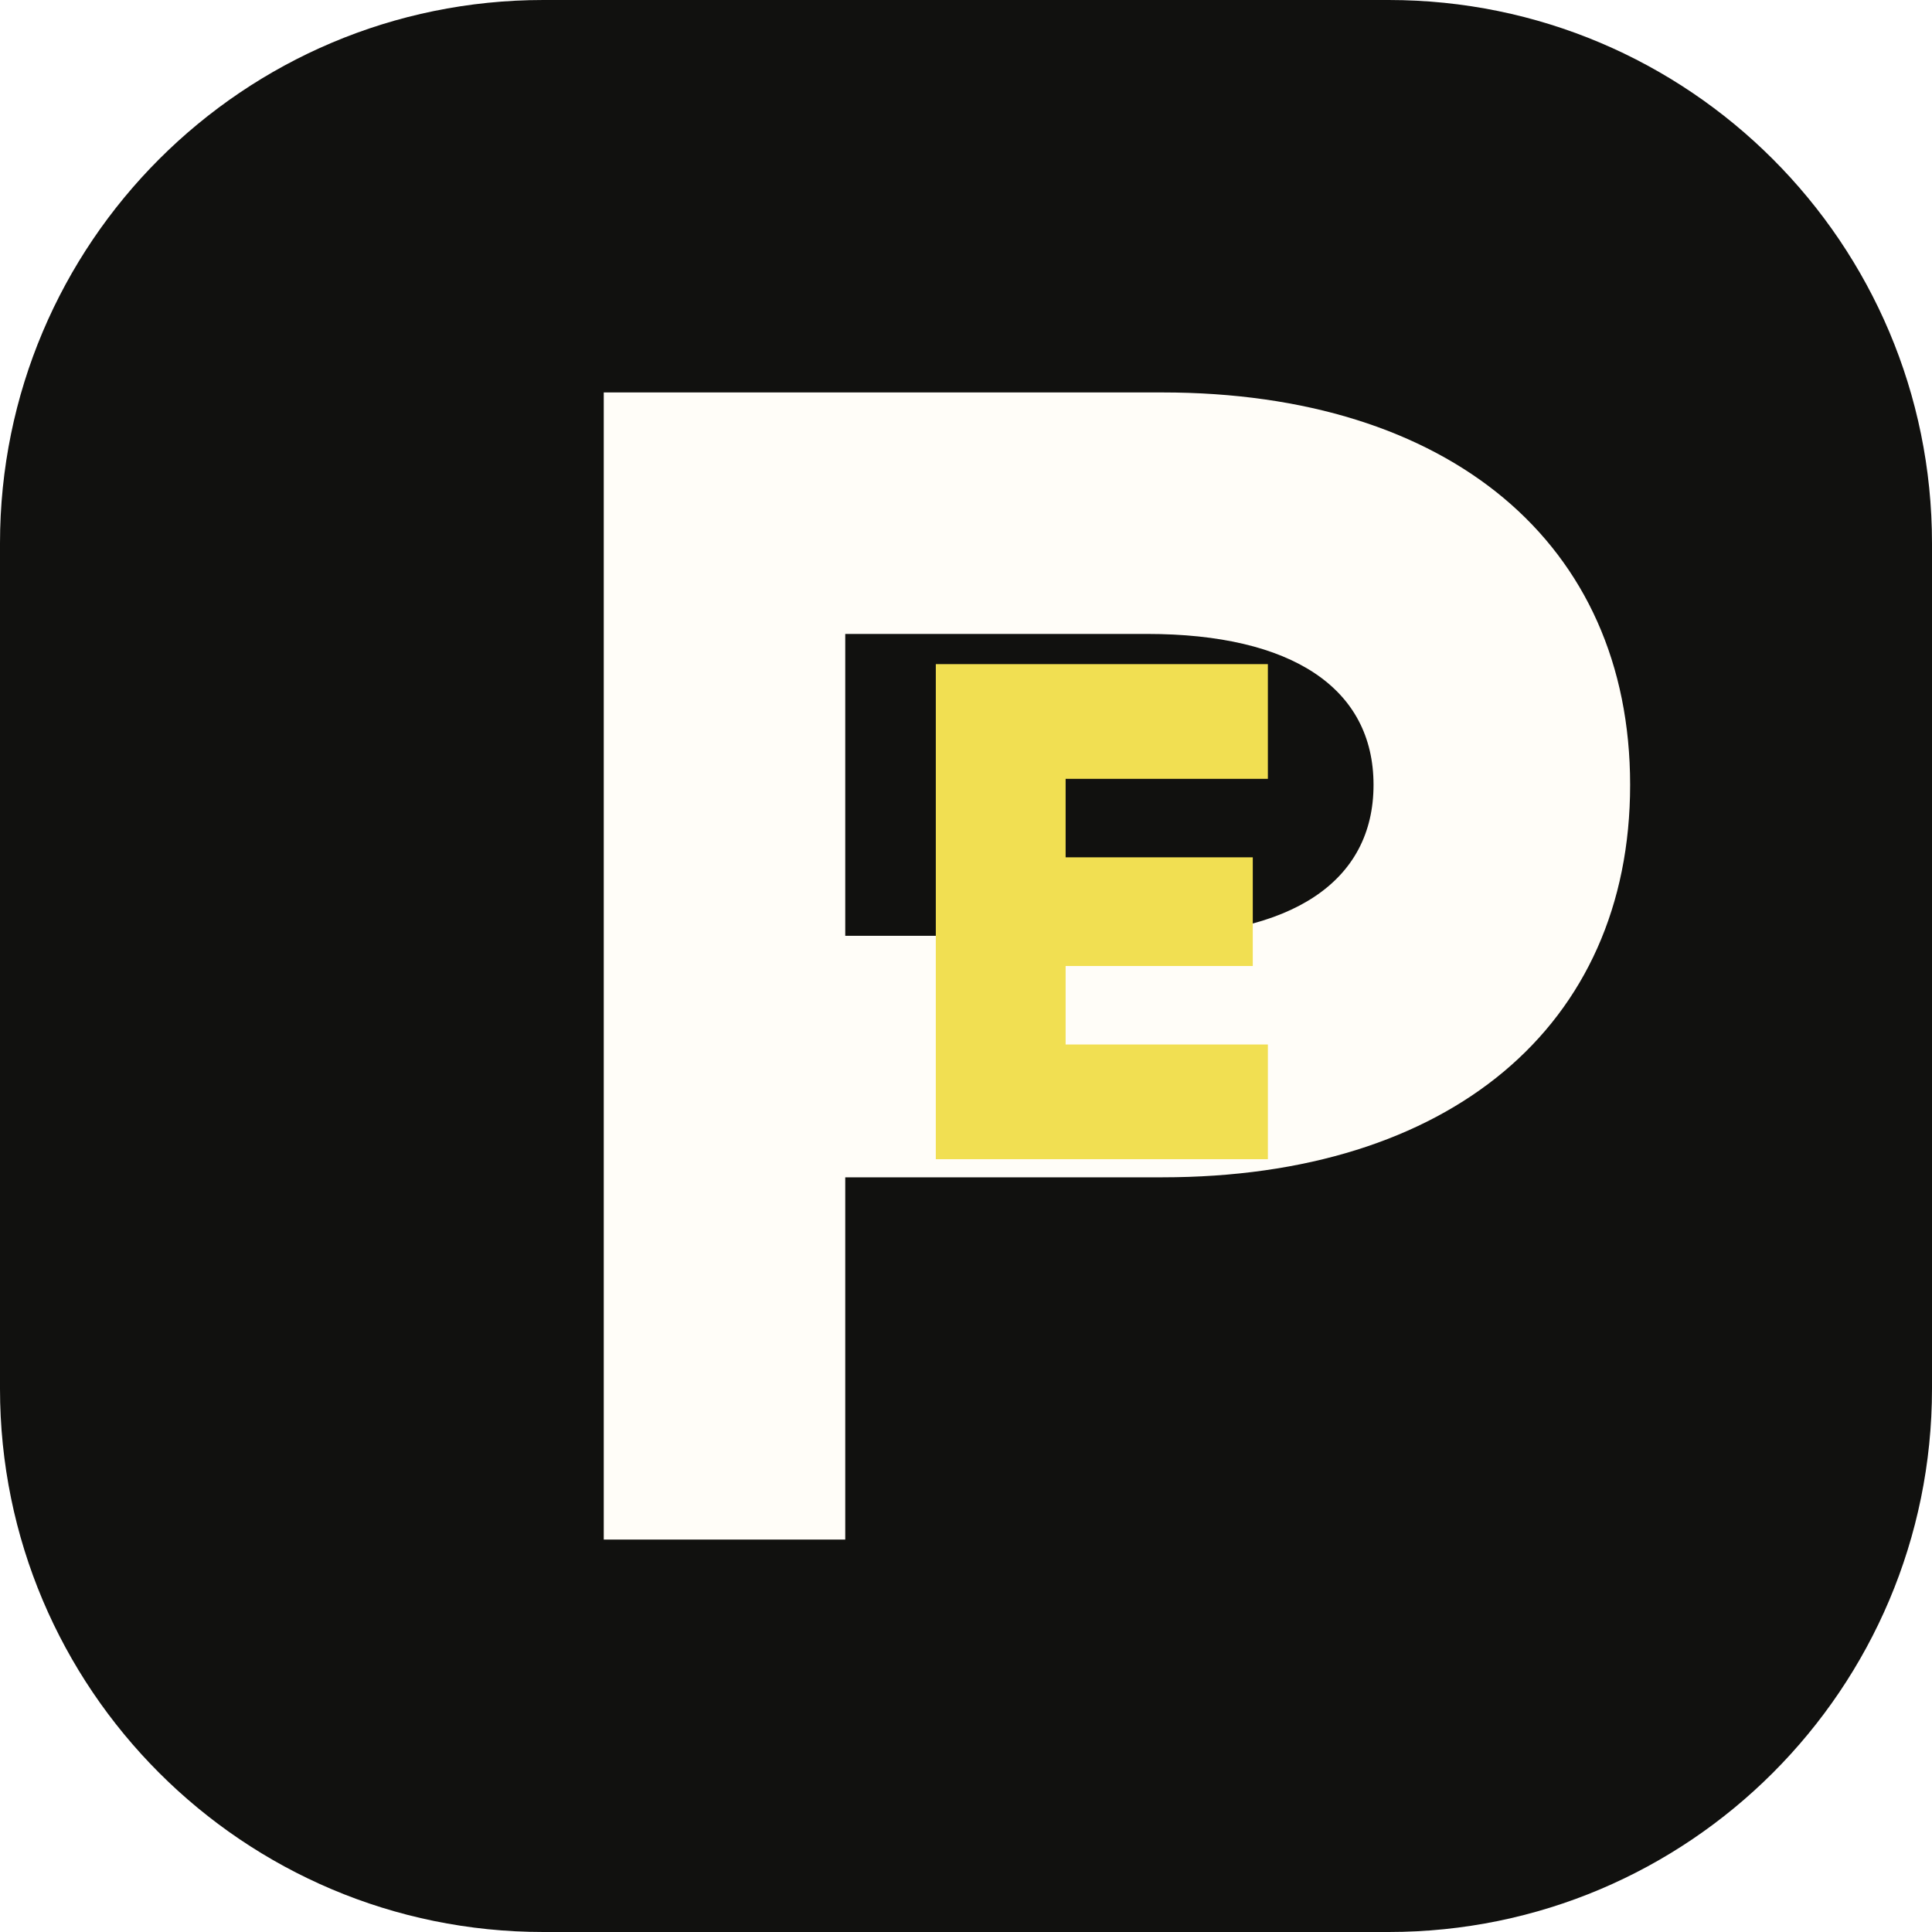
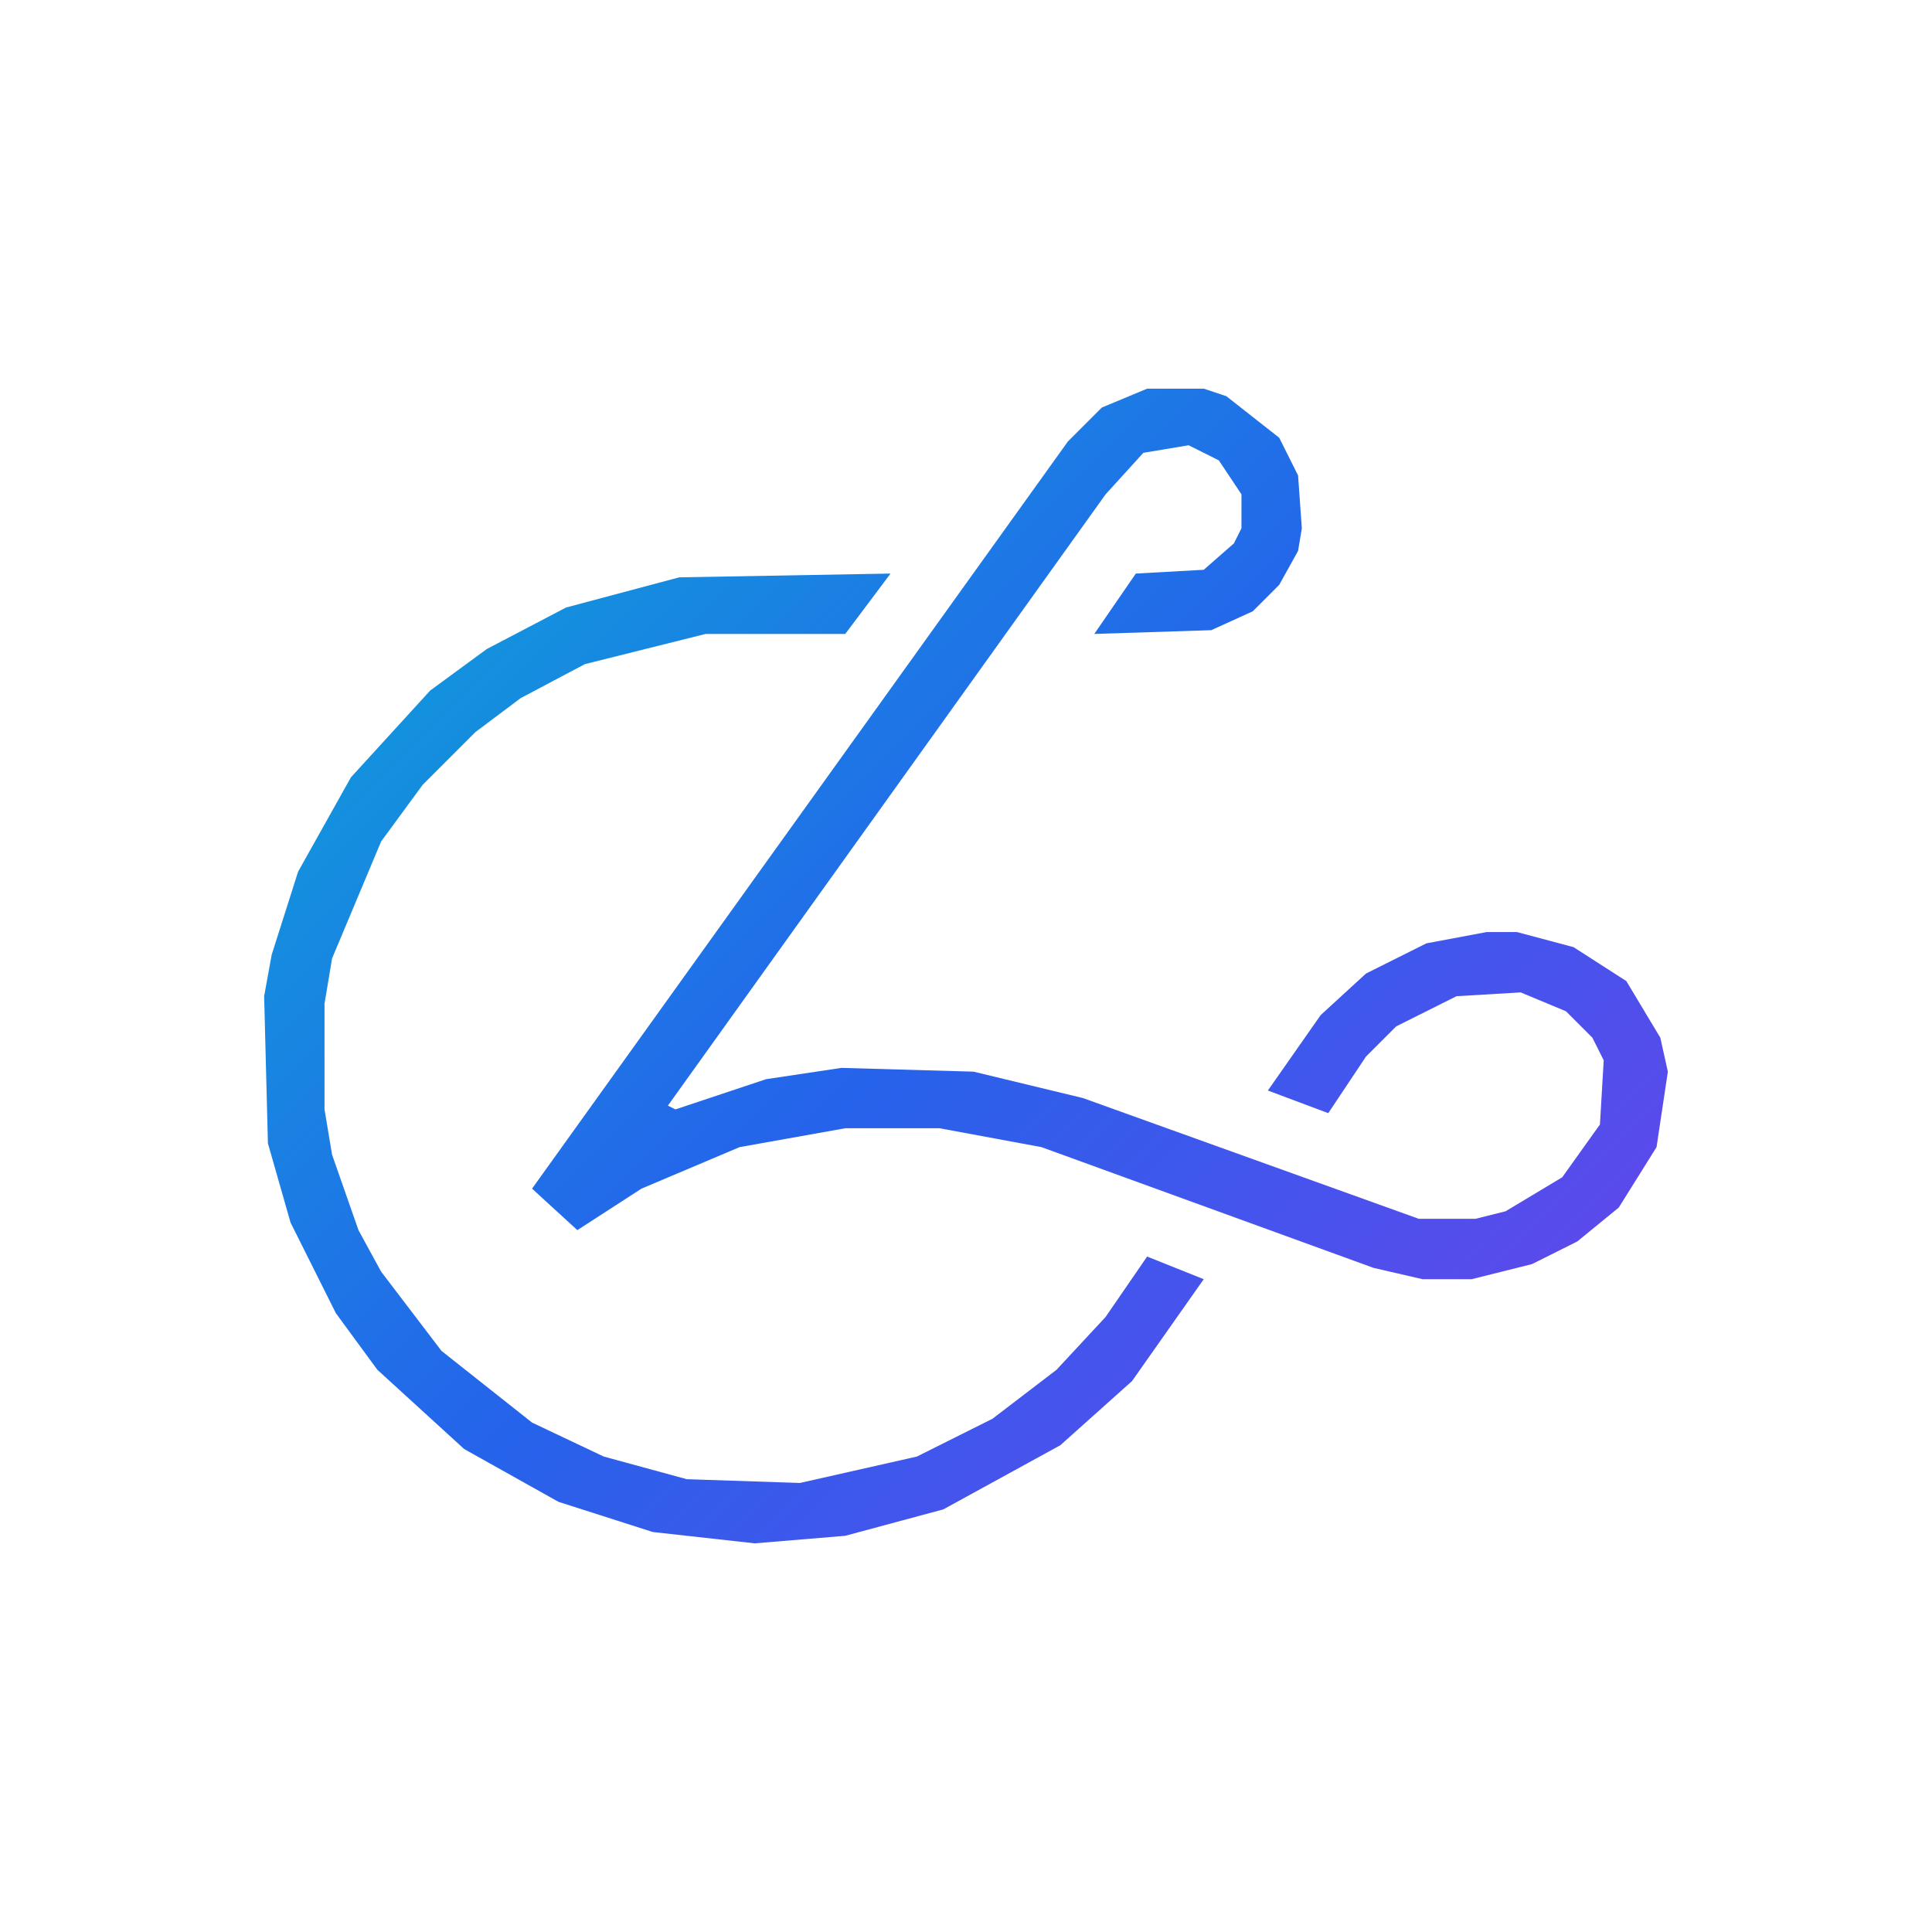
- <svg xmlns="http://www.w3.org/2000/svg" viewBox="0 0 64 64" role="img" aria-label="EP monogram">
-   <rect width="64" height="64" rx="18" fill="#11110f" />
-   <path d="M20 13v38h8V39h10.5C48 39 54 34 54 26S48 13 38.5 13H20Zm8 8h10c4.8 0 7.5 1.8 7.5 5s-2.7 5-7.5 5H28V21Z" fill="#fffdf8" />
-   <path d="M31 22h11v3.8h-6.7v2.6h6.2v3.6h-6.2v2.6H42v3.8H31V22Z" fill="#f1df52" />
+ <svg xmlns="http://www.w3.org/2000/svg" viewBox="0 0 512 512" role="img" aria-label="Ephraim Lifanjo mark">
+   <defs>
+     <linearGradient id="brand" x1="64" y1="64" x2="448" y2="448" gradientUnits="userSpaceOnUse">
+       <stop offset="0" stop-color="#06b6d4" />
+       <stop offset=".5" stop-color="#2563eb" />
+       <stop offset="1" stop-color="#7c3aed" />
+     </linearGradient>
+   </defs>
+   <path d="M 180 153 L 150 161 L 129 172 L 114 183 L 93 206 L 79 231 L 72 253 L 70 264 L 71 303 L 77 324 L 89 348 L 100 363 L 123 384 L 148 398 L 173 406 L 200 409 L 224 407 L 250 400 L 281 383 L 300 366 L 319 339 L 304 333 L 293 349 L 280 363 L 263 376 L 243 386 L 212 393 L 182 392 L 160 386 L 141 377 L 117 358 L 101 337 L 95 326 L 88 306 L 86 294 L 86 266 L 88 254 L 101 223 L 112 208 L 126 194 L 138 185 L 155 176 L 187 168 L 224 168 L 236 152 Z M 442 284 L 440 275 L 431 260 L 417 251 L 402 247 L 394 247 L 378 250 L 362 258 L 350 269 L 336 289 L 352 295 L 362 280 L 370 272 L 386 264 L 403 263 L 415 268 L 422 275 L 425 281 L 424 298 L 414 312 L 399 321 L 391 323 L 376 323 L 287 291 L 258 284 L 223 283 L 203 286 L 179 294 L 177 293 L 293 131 L 303 120 L 315 118 L 323 122 L 329 131 L 329 140 L 327 144 L 319 151 L 301 152 L 290 168 L 321 167 L 332 162 L 339 155 L 344 146 L 345 140 L 344 126 L 339 116 L 325 105 L 319 103 L 304 103 L 292 108 L 283 117 L 141 315 L 153 326 L 170 315 L 196 304 L 224 299 L 249 299 L 276 304 L 364 336 L 377 339 L 390 339 L 406 335 L 418 329 L 429 320 L 439 304 Z" fill="url(#brand)" fill-rule="evenodd" />
</svg>
